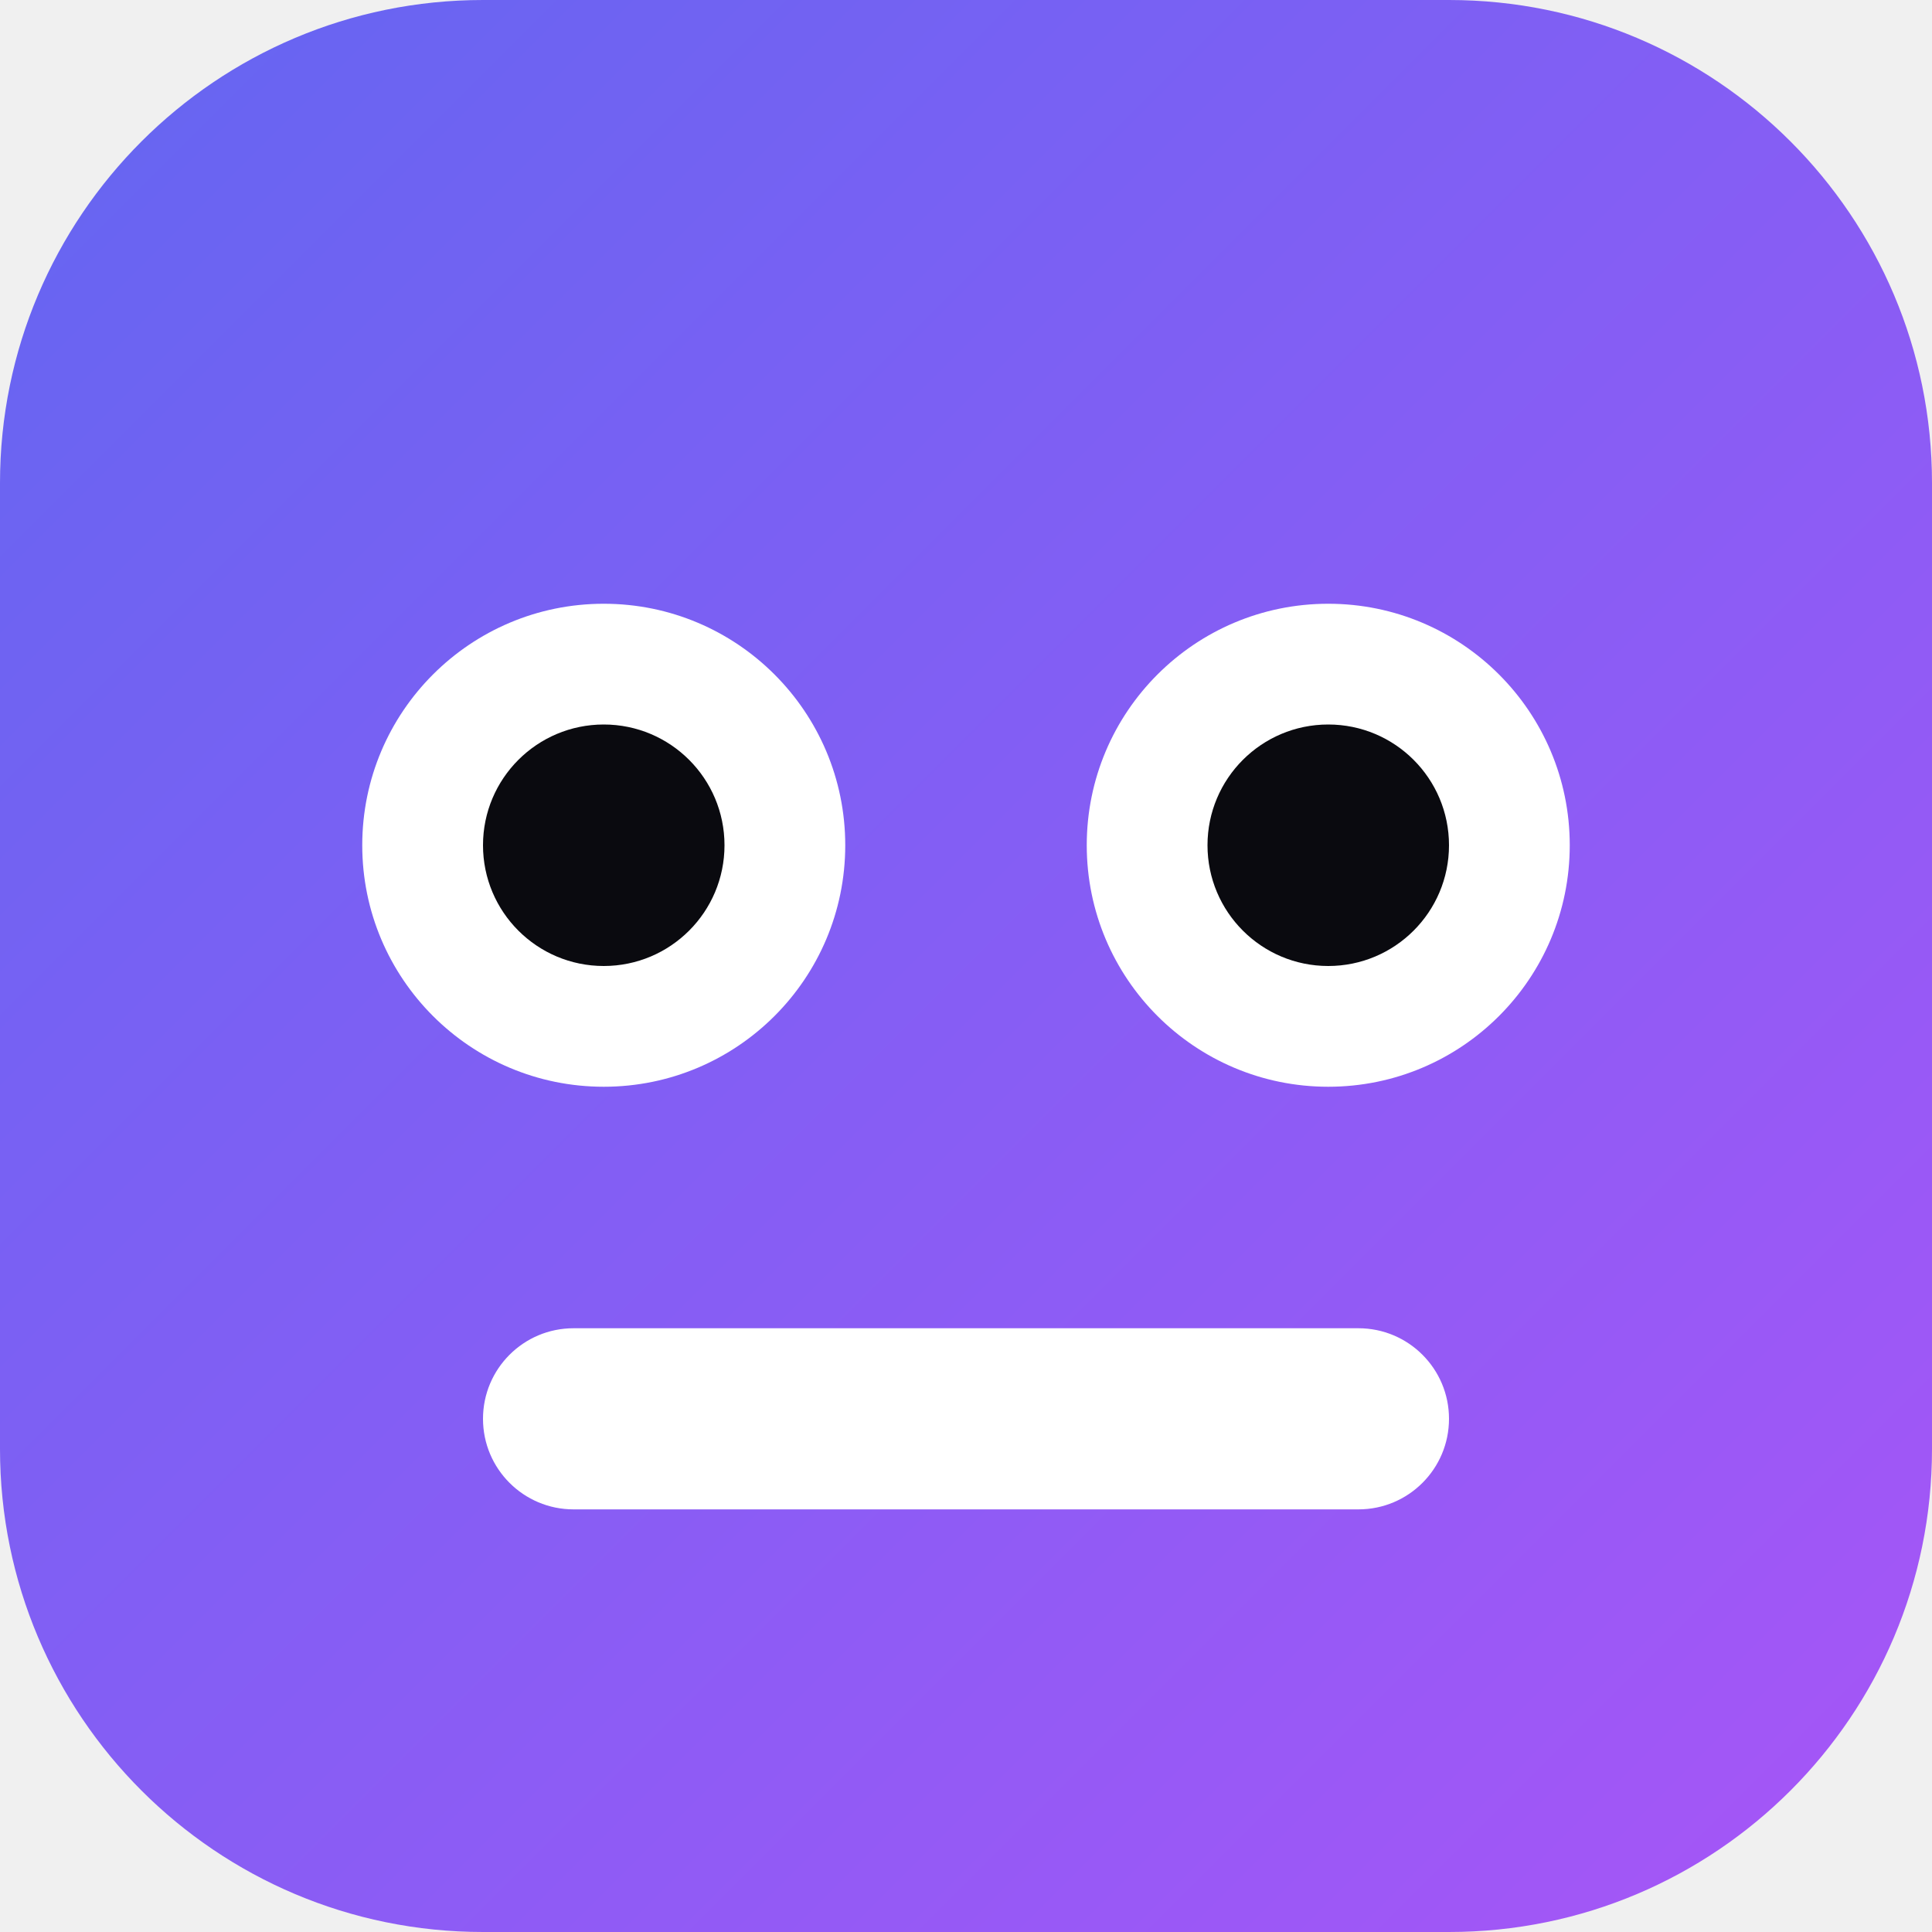
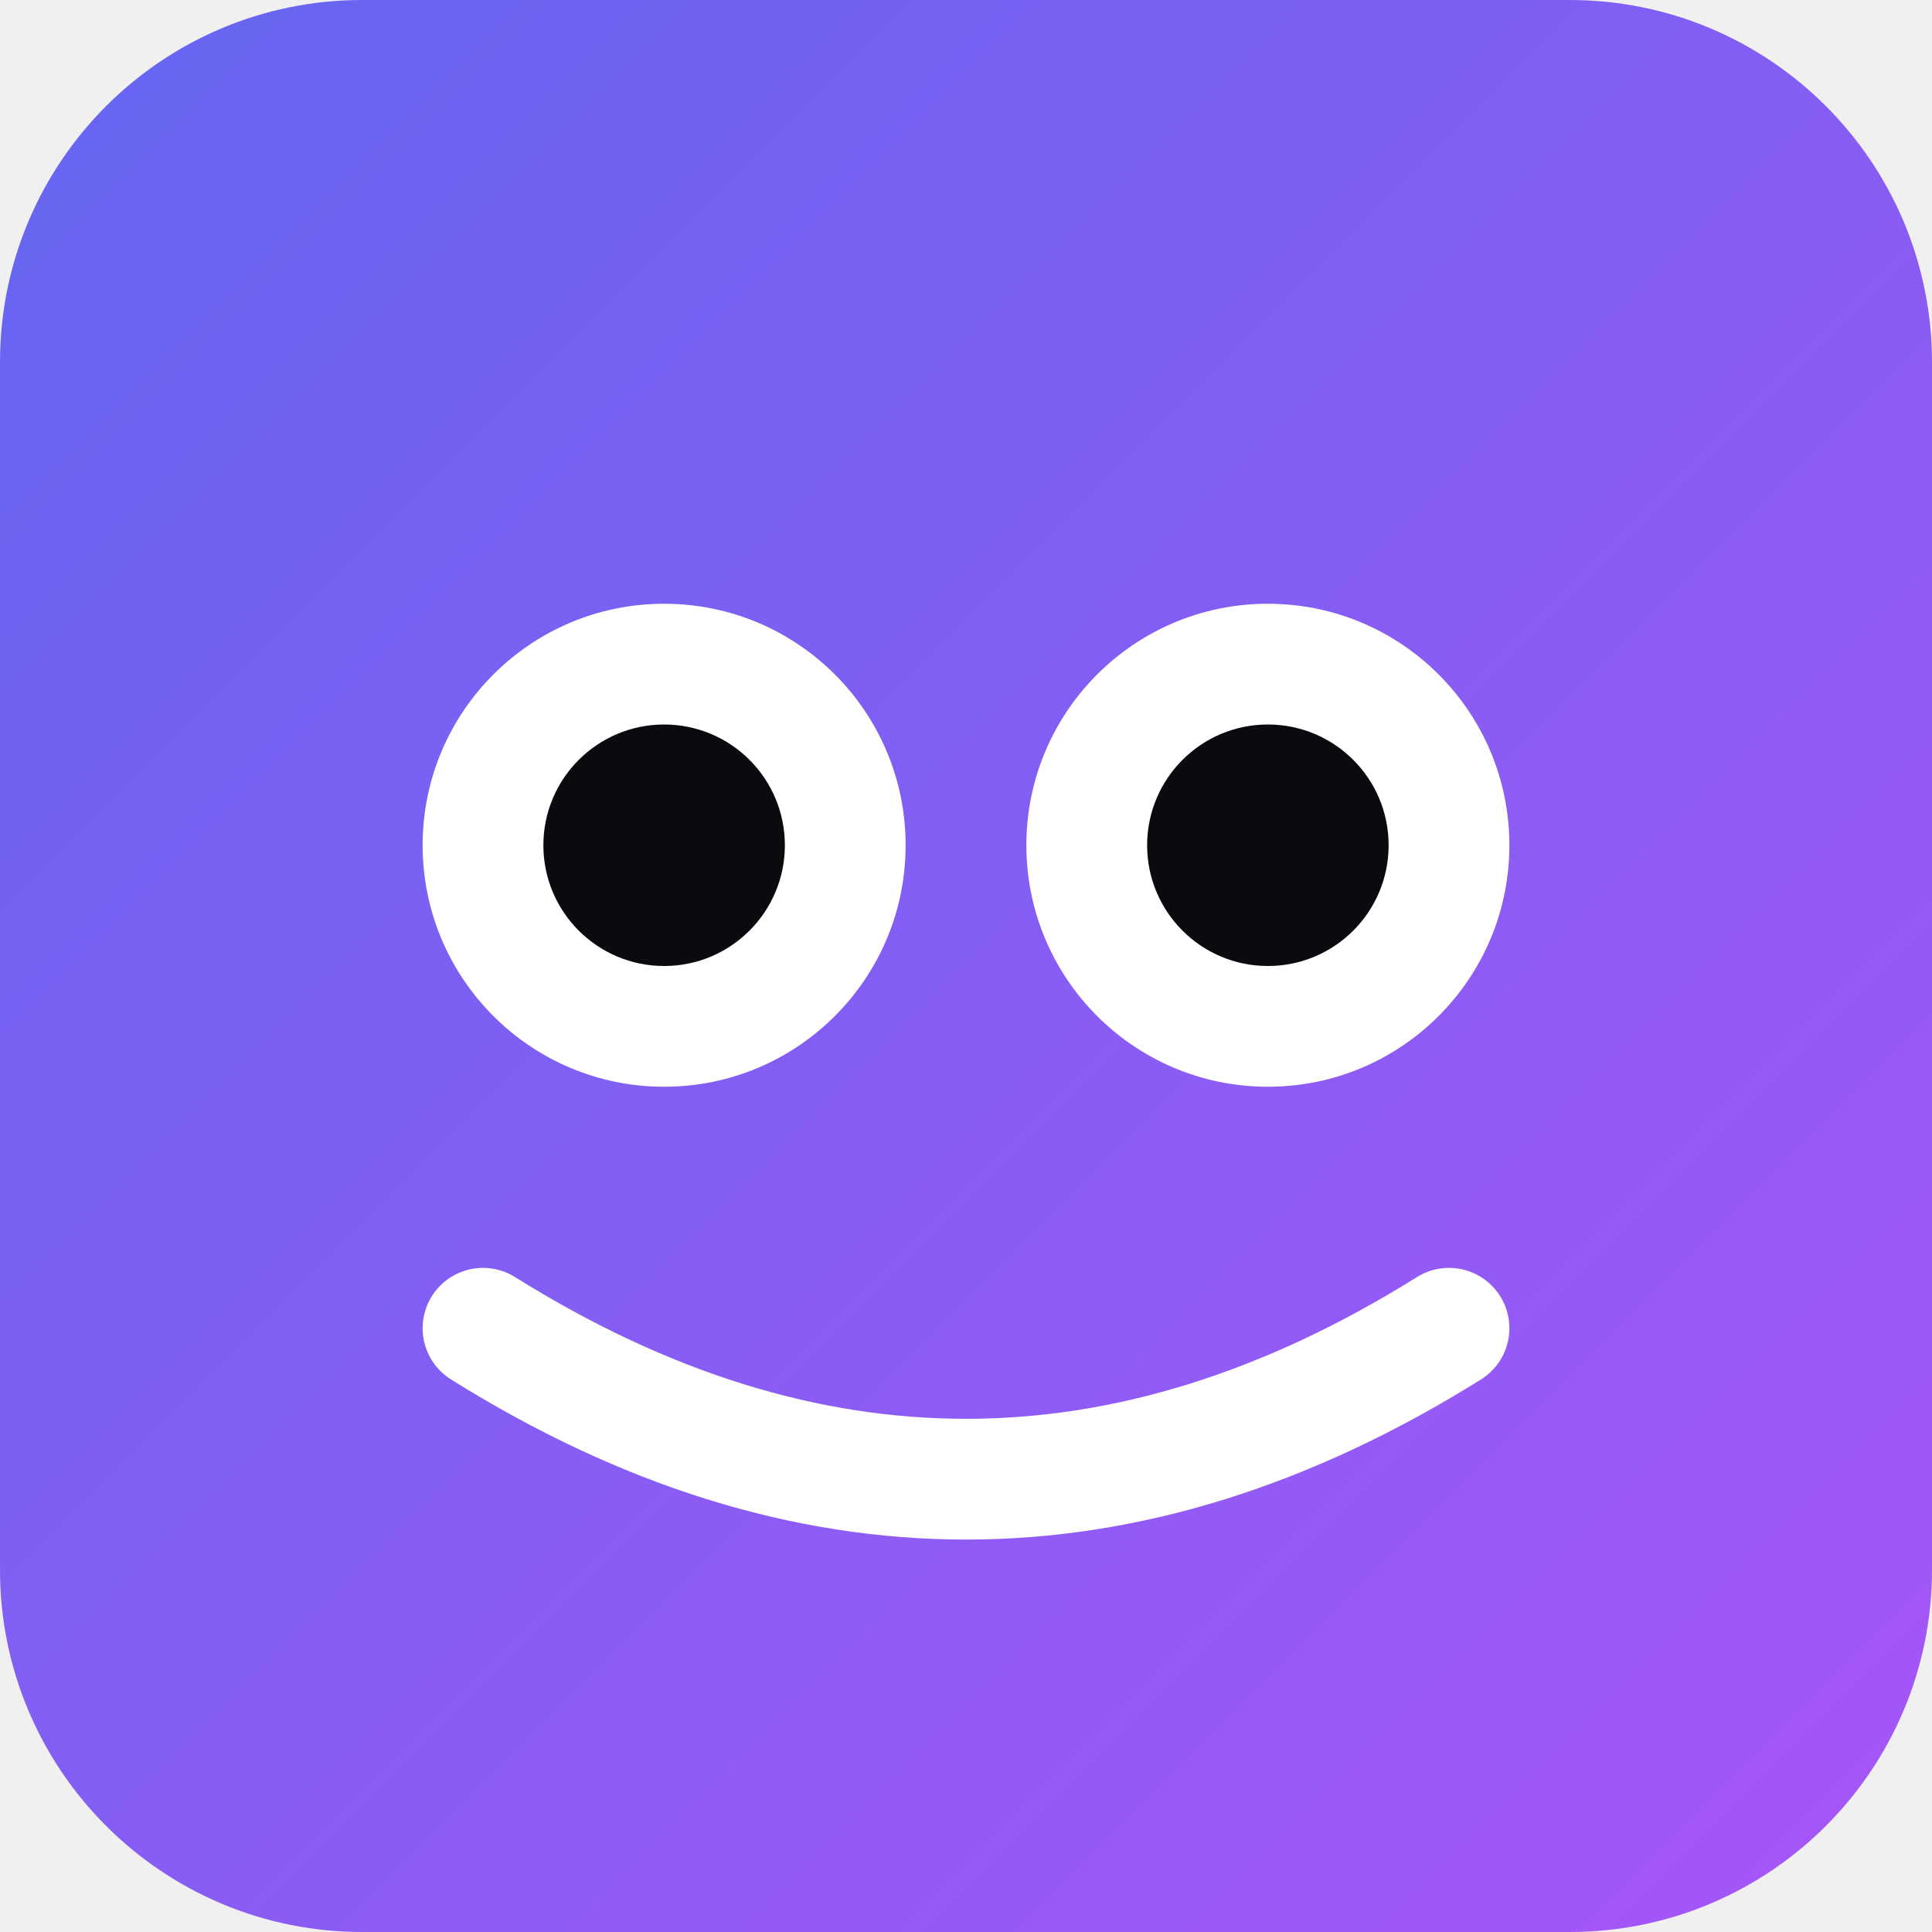
<svg xmlns="http://www.w3.org/2000/svg" viewBox="0 0 32 32">
  <defs>
    <linearGradient id="favGrad" x1="0%" y1="0%" x2="100%" y2="100%">
      <stop offset="0%" style="stop-color:#6366f1" />
      <stop offset="100%" style="stop-color:#a855f7" />
    </linearGradient>
  </defs>
-   <rect width="32" height="32" rx="8" fill="url(#favGrad)" />
-   <circle cx="10" cy="14" r="4" fill="#fff" />
-   <circle cx="22" cy="14" r="4" fill="#fff" />
-   <circle cx="10" cy="14" r="2" fill="#0a0a0f" />
-   <circle cx="22" cy="14" r="2" fill="#0a0a0f" />
-   <rect x="8" y="22" width="16" height="3" rx="1.5" fill="#fff" />
+   <rect width="32" height="32" rx="6" fill="url(#favGrad)" />
+   <circle cx="11" cy="14" r="4" fill="#fff" />
+   <circle cx="21" cy="14" r="4" fill="#fff" />
+   <circle cx="11" cy="14" r="2" fill="#0a0a0f" />
+   <circle cx="21" cy="14" r="2" fill="#0a0a0f" />
+   <path d="M 8 22 Q 16 27 24 22" stroke="#fff" stroke-width="2" fill="none" stroke-linecap="round" />
</svg>
